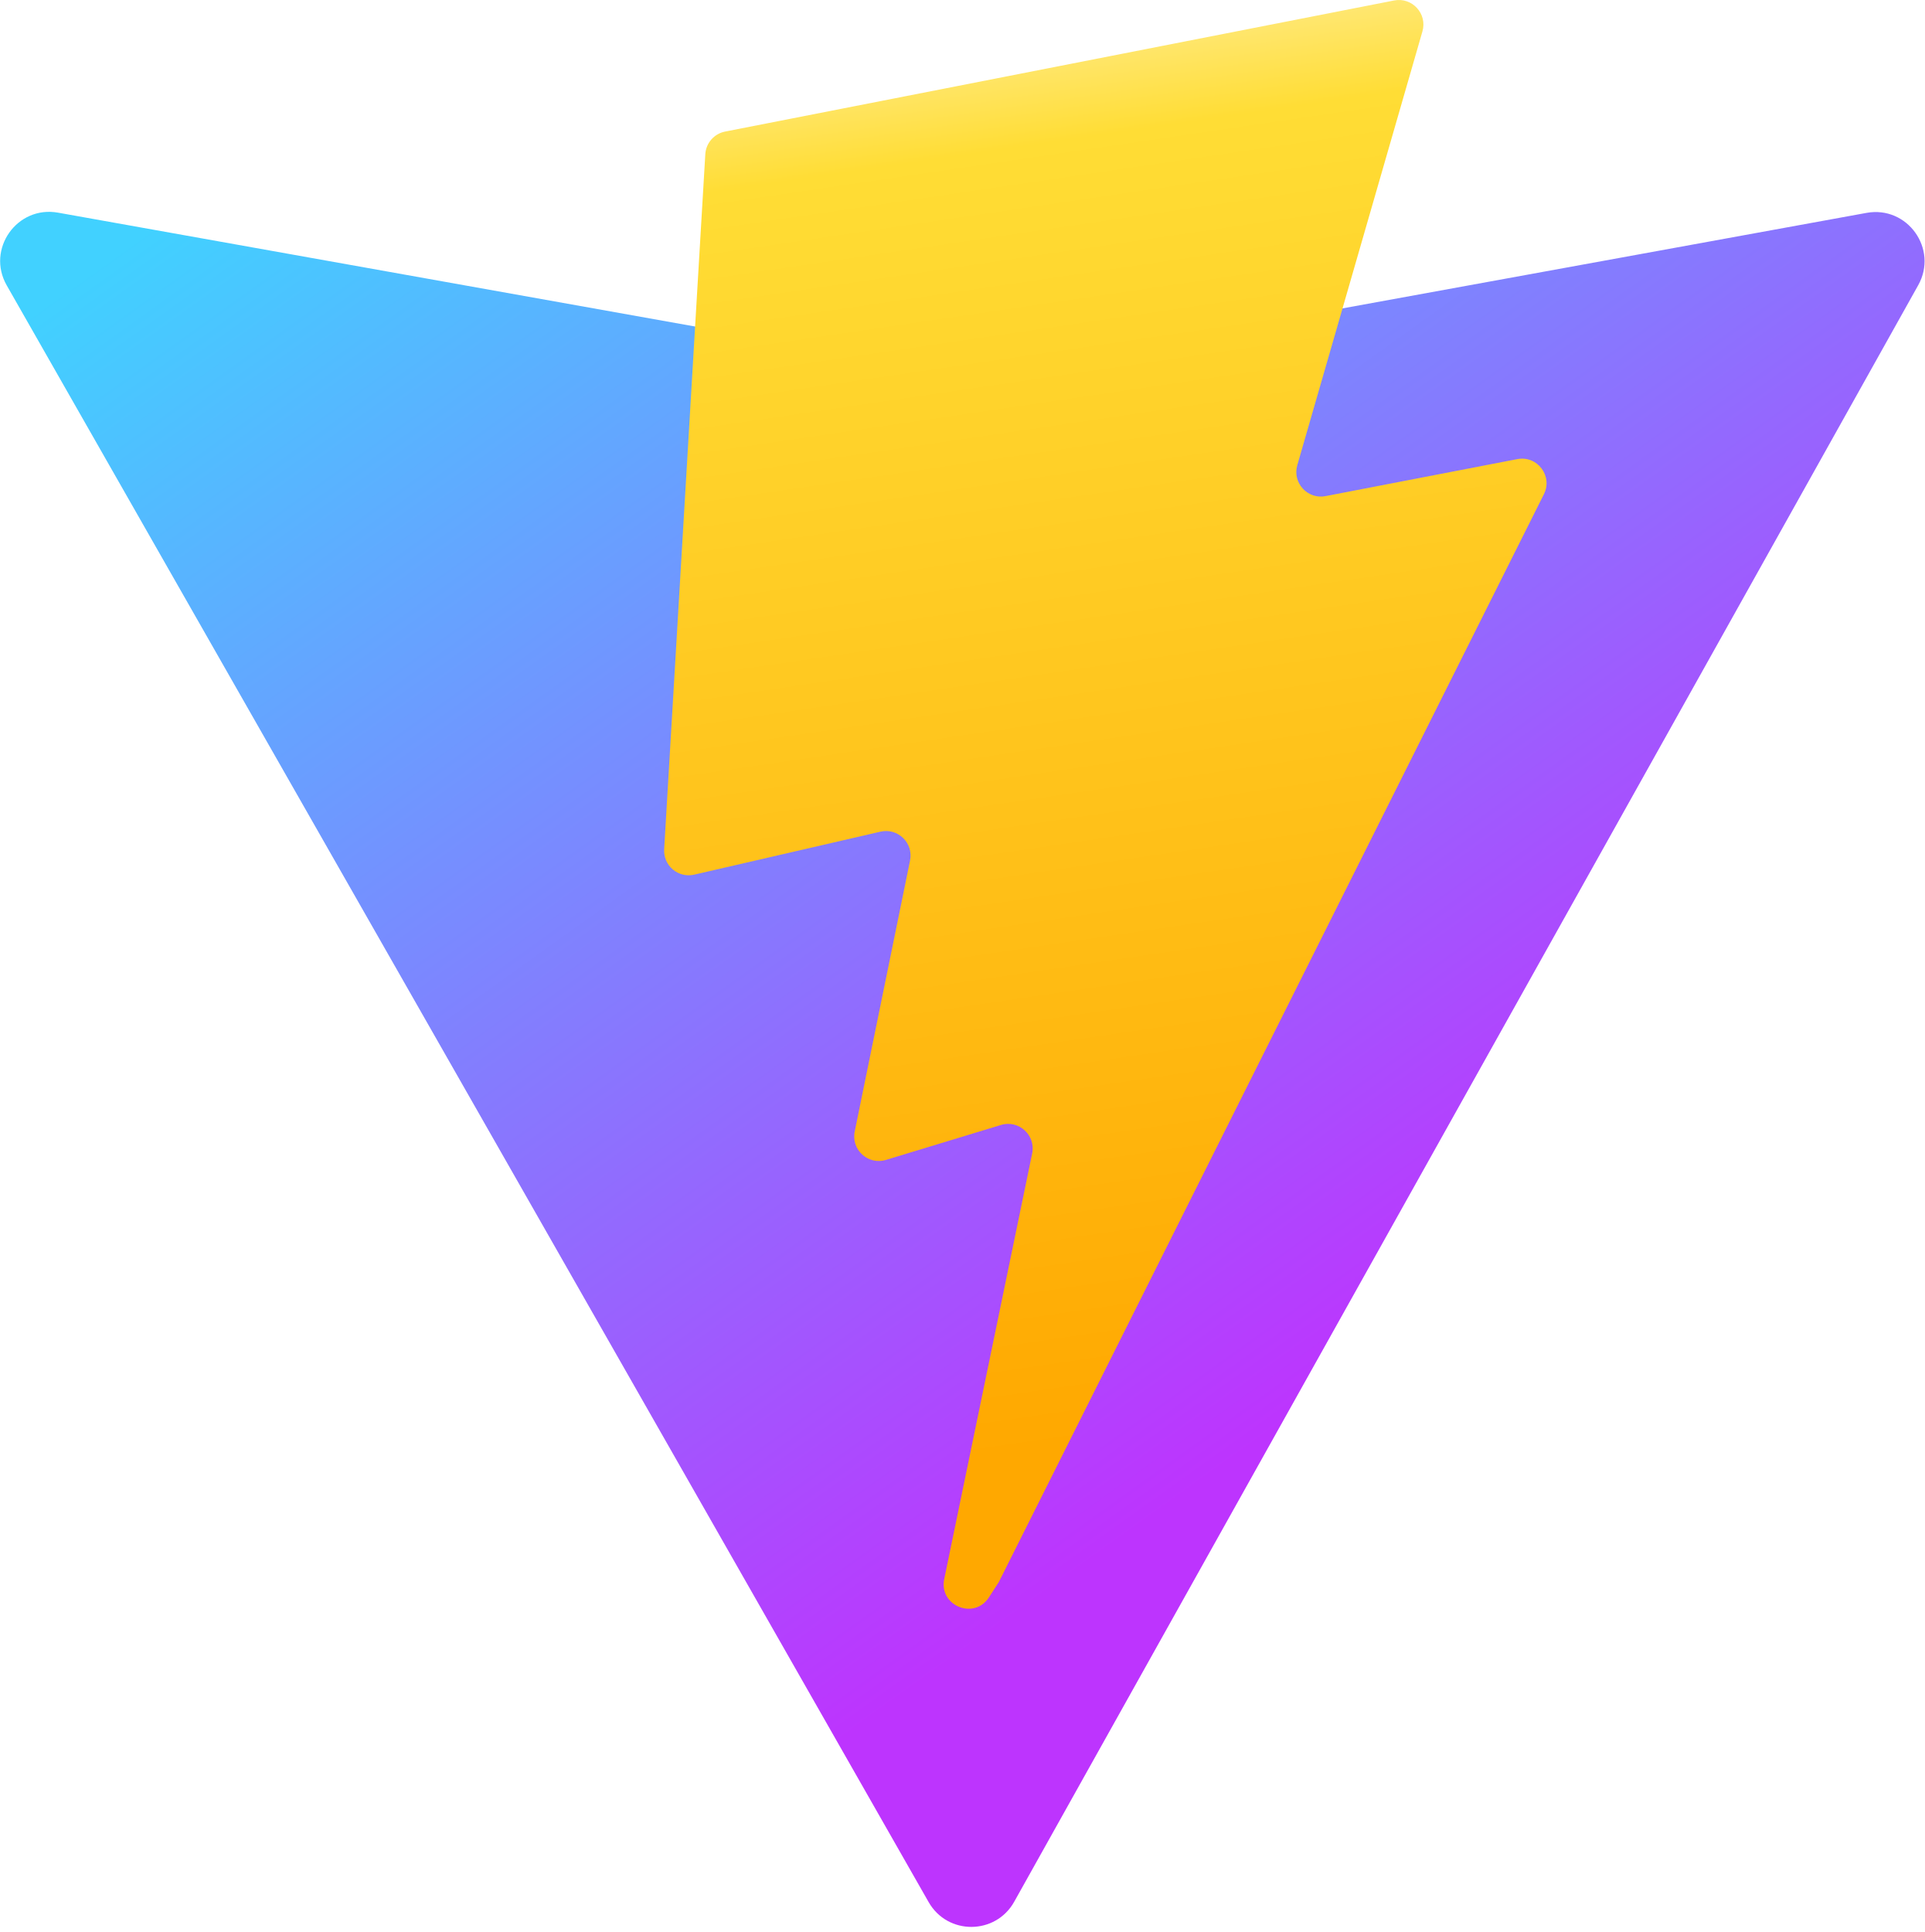
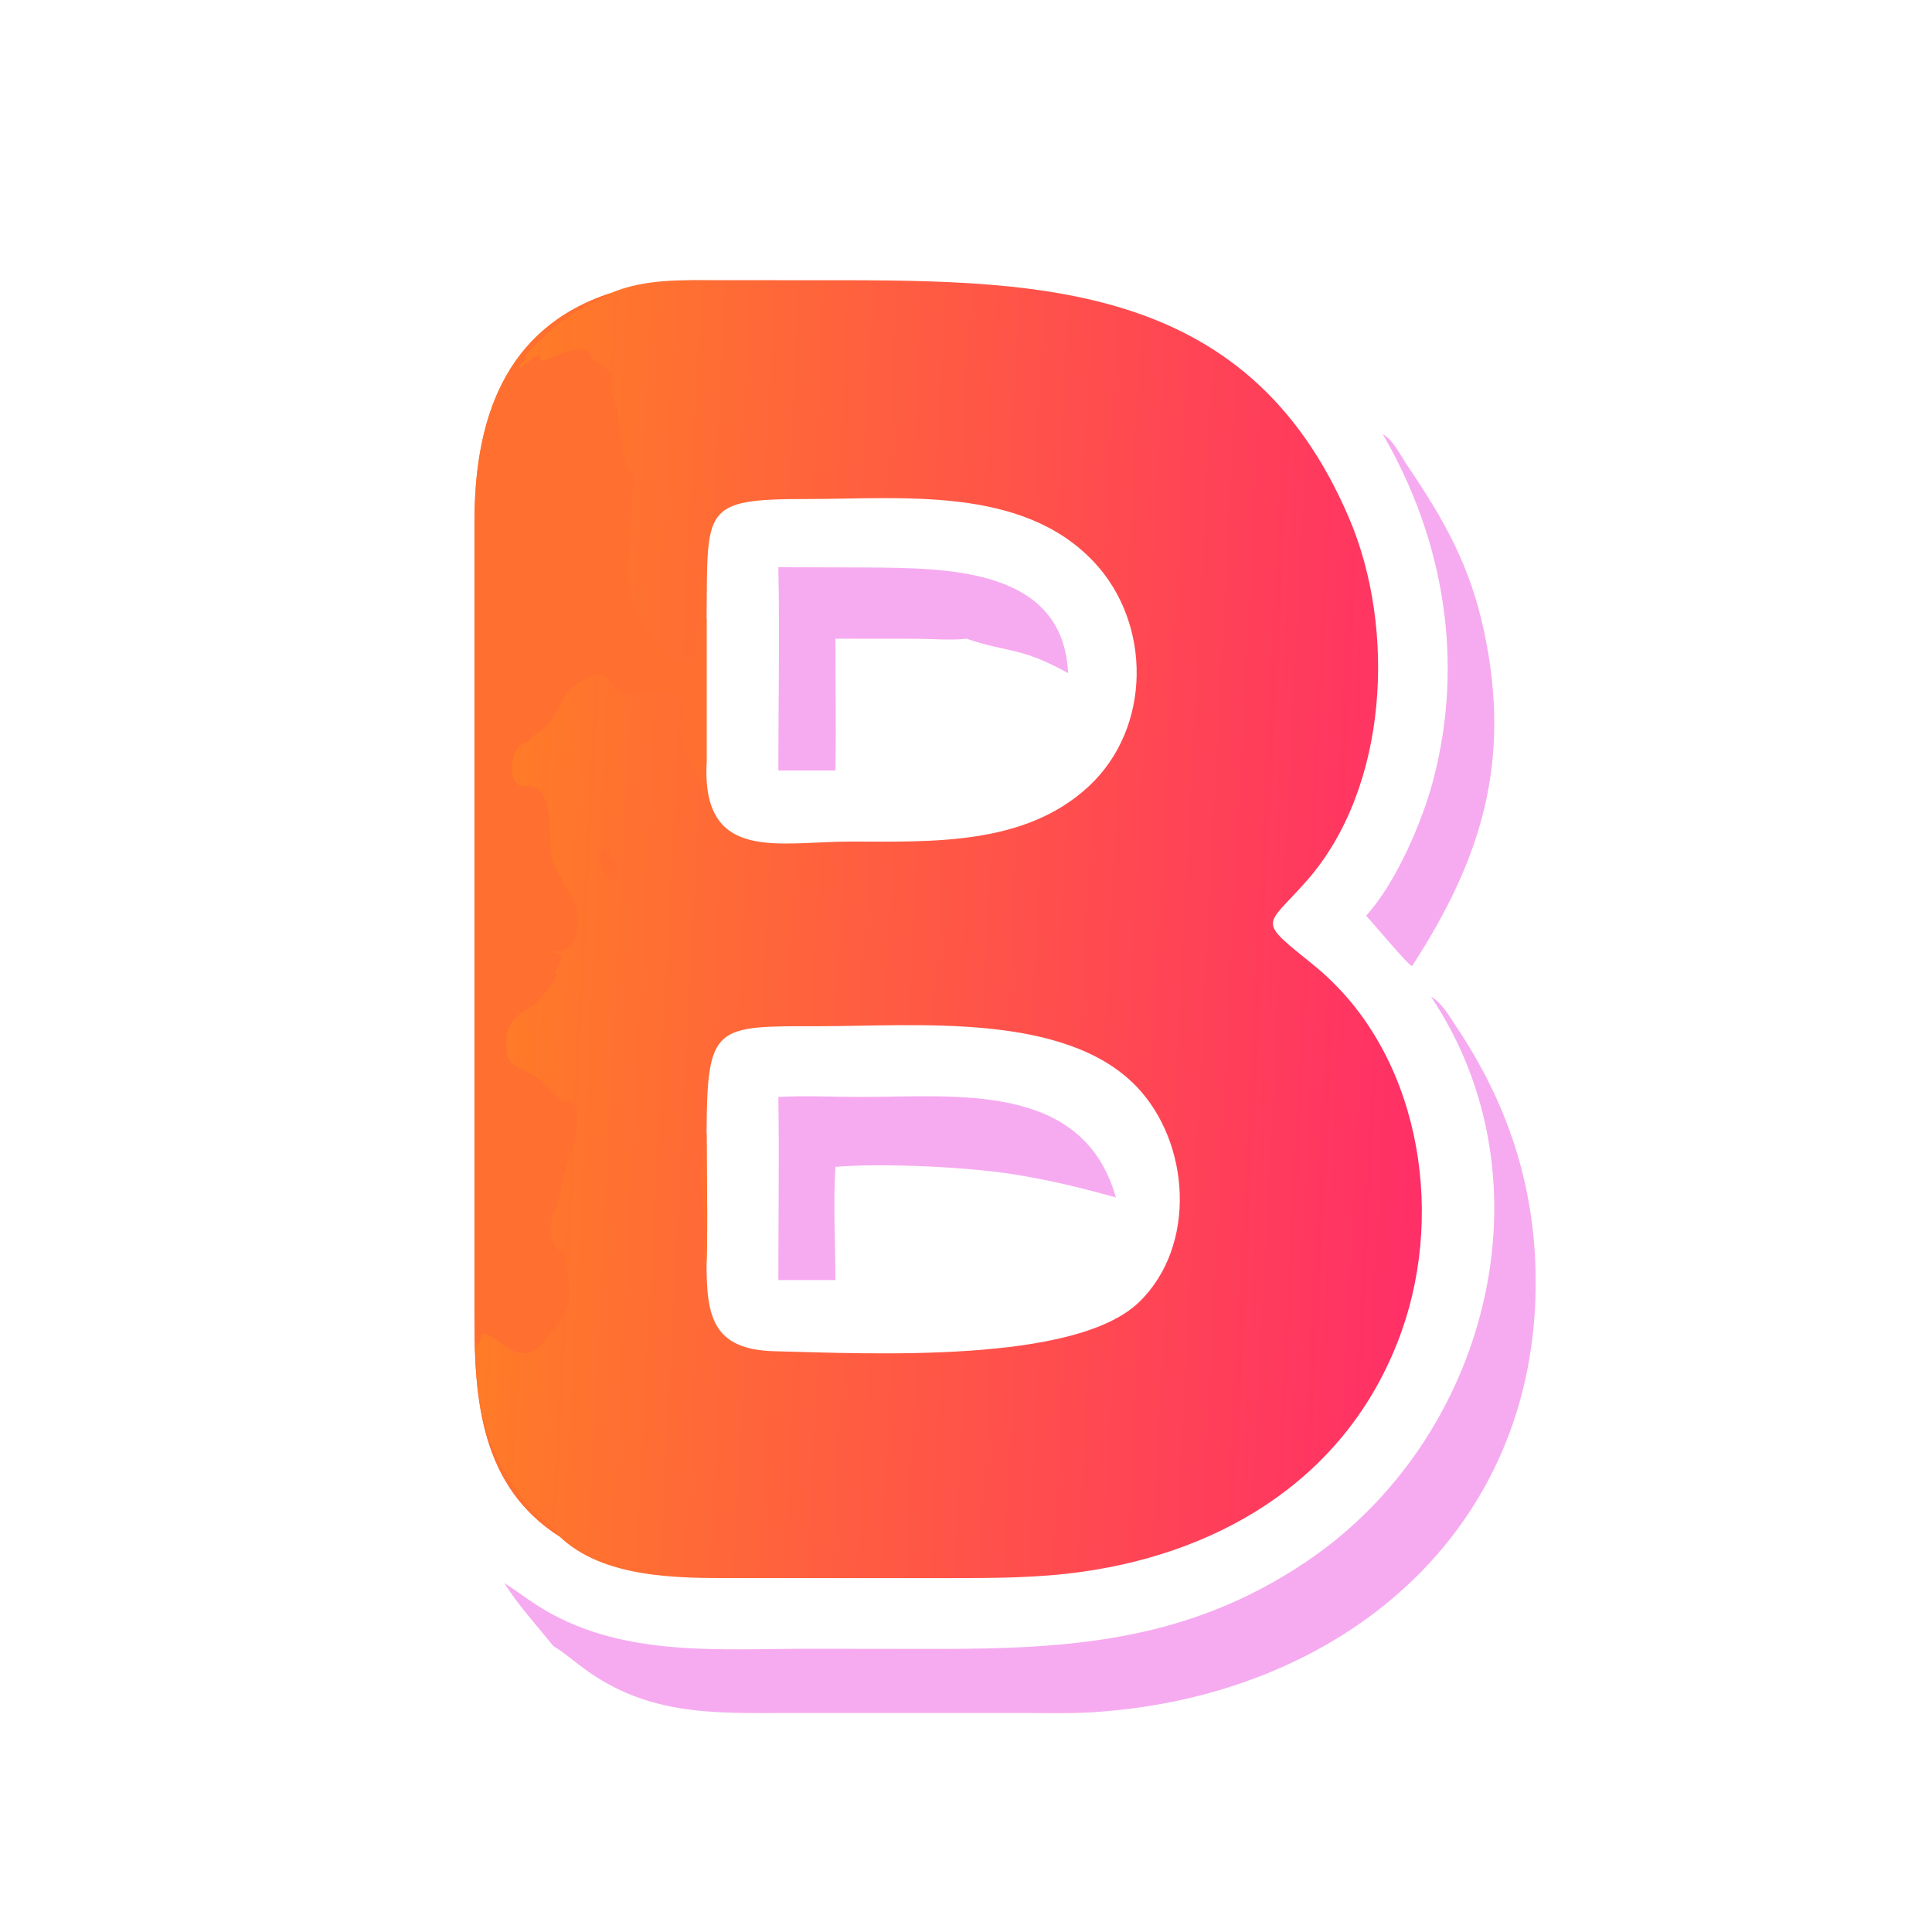
- <svg xmlns="http://www.w3.org/2000/svg" aria-hidden="true" role="img" class="iconify iconify--logos" width="31.88" height="32" preserveAspectRatio="xMidYMid meet" viewBox="0 0 256 257">
+ <svg xmlns="http://www.w3.org/2000/svg" width="1024" height="1024">
+   <path fill="#F6ABF0" transform="scale(2 2)" d="M366.482 115.117C369.154 116.455 371.219 120.796 372.866 123.224C382.773 137.825 389.593 149.921 393.306 167.375C400.654 201.925 392.537 227.746 374.298 255.889L374.126 255.993C373.182 255.77 363.935 244.692 362.029 242.665C369.842 234.182 376.87 217.897 379.796 206.826C388.114 175.357 382.698 143.042 366.482 115.117Z" />
+   <path fill="#F6ABF0" transform="scale(2 2)" d="M379.219 264.118C382.123 265.774 383.96 269.129 385.774 271.83C399.506 292.276 406.711 313.969 406.969 338.508C407.68 406.151 355.153 449.63 289.632 453.758C283.608 454.137 277.523 453.971 271.489 453.972L209.429 453.973C188.994 453.994 171.847 454.759 154.64 442.096C152.073 440.206 149.631 438.06 146.92 436.381L146.625 436.2C142.227 430.718 137.432 425.543 133.666 419.572C136.511 421.285 139.156 423.37 141.943 425.183C164.202 439.663 190.866 436.829 216.142 436.944L248.157 436.981C284.343 437.007 314.983 434.765 345.994 413.985C394.264 381.639 412.146 313.263 379.219 264.118Z" />
  <defs>
-     <linearGradient id="IconifyId1813088fe1fbc01fb466" x1="-.828%" x2="57.636%" y1="7.652%" y2="78.411%">
-       <stop offset="0%" stop-color="#41D1FF" />
-       <stop offset="100%" stop-color="#BD34FE" />
-     </linearGradient>
-     <linearGradient id="IconifyId1813088fe1fbc01fb467" x1="43.376%" x2="50.316%" y1="2.242%" y2="89.03%">
-       <stop offset="0%" stop-color="#FFEA83" />
-       <stop offset="8.333%" stop-color="#FFDD35" />
-       <stop offset="100%" stop-color="#FFA800" />
+     <linearGradient id="gradient_0" gradientUnits="userSpaceOnUse" x1="130.14" y1="241.715" x2="379.851" y2="254.393">
+       <stop offset="0" stop-color="#FF7C27" />
+       <stop offset="1" stop-color="#FF2F67" />
    </linearGradient>
  </defs>
-   <path fill="url(#IconifyId1813088fe1fbc01fb466)" d="M255.153 37.938L134.897 252.976c-2.483 4.44-8.862 4.466-11.382.048L.875 37.958c-2.746-4.814 1.371-10.646 6.827-9.67l120.385 21.517a6.537 6.537 0 0 0 2.322-.004l117.867-21.483c5.438-.991 9.574 4.796 6.877 9.62Z" />
-   <path fill="url(#IconifyId1813088fe1fbc01fb467)" d="M185.432.063L96.44 17.501a3.268 3.268 0 0 0-2.634 3.014l-5.474 92.456a3.268 3.268 0 0 0 3.997 3.378l24.777-5.718c2.318-.535 4.413 1.507 3.936 3.838l-7.361 36.047c-.495 2.426 1.782 4.5 4.151 3.78l15.304-4.649c2.372-.72 4.652 1.36 4.15 3.788l-11.698 56.621c-.732 3.542 3.979 5.473 5.943 2.437l1.313-2.028l72.516-144.72c1.215-2.423-.88-5.186-3.54-4.672l-25.505 4.922c-2.396.462-4.435-1.77-3.759-4.114l16.646-57.705c.677-2.35-1.37-4.583-3.769-4.113Z" />
+   <path fill="url(#gradient_0)" transform="scale(2 2)" d="M161.844 77.666C170.952 73.807 180.972 74.245 190.651 74.248L213.098 74.256C272.723 74.276 330.237 72.921 357.638 137.589C369.939 166.617 368.013 208.759 346.288 233.43C335.232 245.986 332.886 243.424 348.13 255.766C375.946 278.286 383.049 319.972 371.503 352.627C358.093 390.554 325.013 411.145 286.802 416.54C275.034 418.202 263.18 418.213 251.318 418.213L194.293 418.205C179.569 418.228 159.873 418.285 148.249 407.17C127.494 393.878 125.716 371.078 125.742 349.255L125.74 138.407C125.742 111.782 133.296 87.025 161.844 77.666ZM187.25 300.216C187.253 311.593 187.621 323.097 187.25 334.459C187.212 348.614 188.654 357.671 205.242 358.09C231.034 358.742 284.923 361.42 301.844 345.096C317.231 330.251 315.487 302.772 301.135 287.895C282.151 268.216 242.884 271.96 217.161 271.955C189.406 271.95 187.41 271.383 187.25 300.216ZM187.25 163.933L187.25 202.314C186.052 228.802 206.516 223 225.339 223.024C246.884 223.052 271.559 224.154 288.524 208.395C305.223 192.883 305.29 165.114 289.76 148.774C270.716 128.736 239.137 132.244 213.841 132.245C185.714 132.247 187.572 134.626 187.25 163.933Z" />
+   <path fill="#FF6F2F" transform="scale(2 2)" d="M159.565 224.662L160.021 224.769L160.398 225.45L161.689 225.05L162.018 225.584L161.308 226.266C162.584 227.61 164.585 230.116 163.354 232.07L162.498 233.942L162.297 233.926C159.678 230.354 158.146 228.943 159.565 224.662Z" />
+   <path fill="#FF6F2F" transform="scale(2 2)" d="M187.25 334.459C186.836 335.147 186.909 335.995 186.877 336.775C186.05 332.283 187.353 326.139 186.475 321.264C186.066 318.992 185.287 307.517 186.309 305.307L186.536 305.479C186.601 306.24 186.675 306.999 186.66 307.764L186.648 308.235C187.203 307.107 186.508 301.926 186.85 300.134L187.25 300.216C187.253 311.593 187.621 323.097 187.25 334.459Z" />
+   <path fill="#FF6F2F" transform="scale(2 2)" d="M148.249 407.17C127.494 393.878 125.716 371.078 125.742 349.255L125.74 138.407C125.742 111.782 133.296 87.025 161.844 77.666C160.941 78.873 159.339 79.188 158.023 79.78C149.901 83.435 145.266 87.813 139.136 94.224L139.345 95.047C138.628 95.828 137.739 96.564 137.523 97.615C138.225 97.374 141.764 94.393 142.776 94.033C143.21 94.535 143.148 95.325 143.502 95.683L144.182 95.538L144.082 95.635C146.846 94.541 152.635 91.576 155.5 93.037C156.684 93.641 156.469 94.948 157.331 95.748L157.921 95.579C165.061 100.524 160.562 101.807 162.048 104.472C165.15 110.036 163.483 119.062 166.832 124.565C169.443 128.853 167.386 128.325 167.372 132.755C167.314 150.396 162.452 158.666 176.364 173.003C177.998 174.687 182.415 176.568 183.652 174.53C185.05 172.226 184.985 154.778 184.942 151.482L185.142 151.235C187.99 153.799 185.789 159.727 187.25 163.933L187.25 202.314C186.815 202.948 187.095 215.18 186.09 209.672C185.383 205.794 178.507 196.974 180.775 190.51C184.29 180.493 168.025 184.338 165.033 183.579C160.614 182.456 162.477 175.513 154.208 180.396C148.506 183.764 148.684 187.895 145.069 192.159C143.564 193.932 141.131 194.575 139.878 196.568C135.056 196.616 133.476 209.63 139.745 208.342L139.92 207.953C140.62 208.73 141.215 208.65 142.169 208.598C147.302 213.6 144.892 221.639 146.241 227.789C146.642 229.618 150.643 235.804 152.041 238.59C153.932 242.361 153.455 251.549 148.785 252.007L148.296 252.421C147.722 252.066 147.331 251.879 146.622 251.912L146.277 252.184C146.873 252.95 148.801 252.475 148.834 253.484C148.884 255.025 147.216 256.353 147.079 257.91L147.689 258.293C147.556 259.493 142.485 265.762 141.23 266.478C136.905 268.947 134.128 270.994 134.105 276.5C134.08 282.502 136.833 282.503 141.256 284.901C142.998 285.845 147.886 290.65 149.243 292.219L149.526 292.174L149.798 291.794C157.601 292.419 148.941 310.849 148.908 313.289C148.822 319.618 142.877 324.893 147.903 331.202C148.695 331.323 149.073 331.264 149.662 331.829C151.042 345.187 153.313 344.375 144.402 355.317C137.103 364.278 131.485 352.098 127.592 353.711C127.356 354.542 127.162 355.945 126.587 356.563L126.436 355.568C125.795 356.14 126.309 358.771 126.303 359.579C126.185 374.892 130.65 389.206 141.494 400.54C143.191 402.313 147.298 405.138 148.249 407.17Z" />
+   <path fill="#F6ABF0" transform="scale(2 2)" d="M206.27 150.319L229.445 150.386C250.749 150.562 281.78 150.354 283.056 178.388C270.308 171.308 267.322 173.084 256.12 169.26C251.858 169.715 247.644 169.326 243.375 169.284L221.397 169.26C221.392 180.893 221.608 192.561 221.397 204.189L206.27 204.189C206.269 186.257 206.65 168.241 206.27 150.319Z" />
+   <path fill="#F6ABF0" transform="scale(2 2)" d="M206.27 290.707C213.414 290.293 220.778 290.701 227.947 290.7C253.398 290.7 287.001 286.545 295.719 317.323C287.562 315.06 279.084 312.956 270.739 311.564C258.7 309.342 234.412 308.123 221.397 309.233C220.775 319.131 221.386 329.299 221.397 339.237L206.27 339.237C206.269 323.072 206.518 306.869 206.27 290.707Z" />
</svg>
